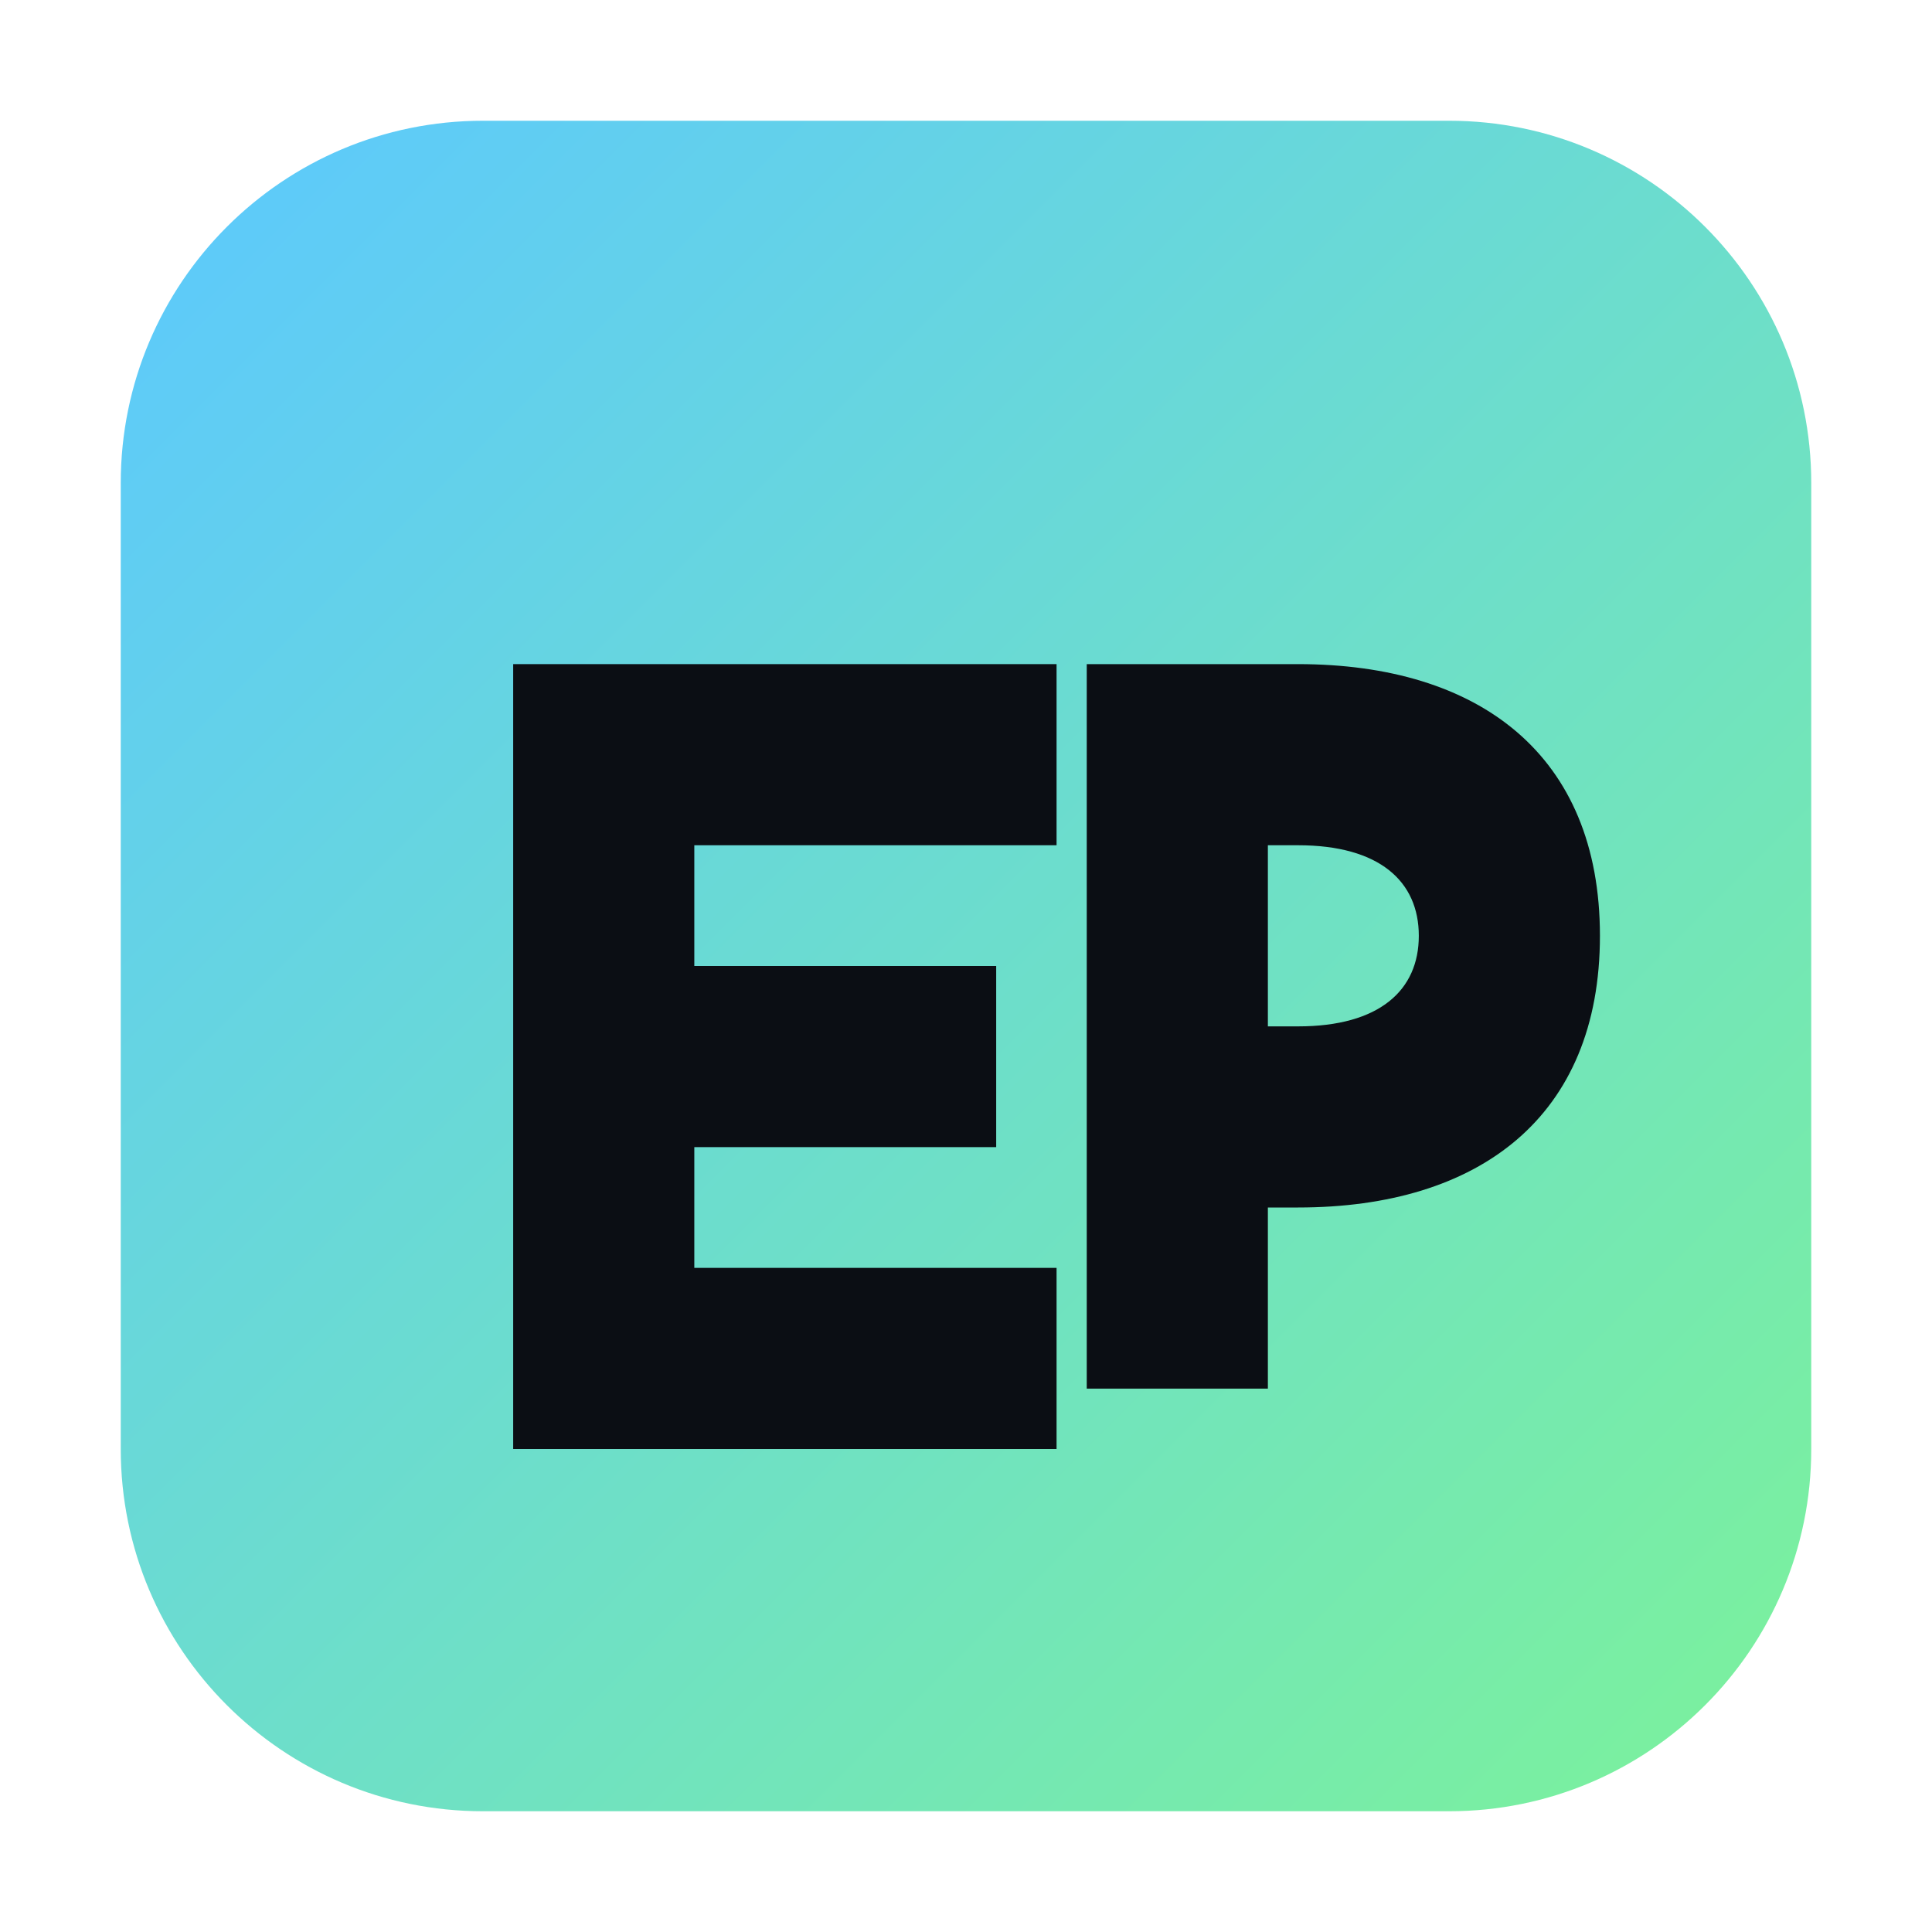
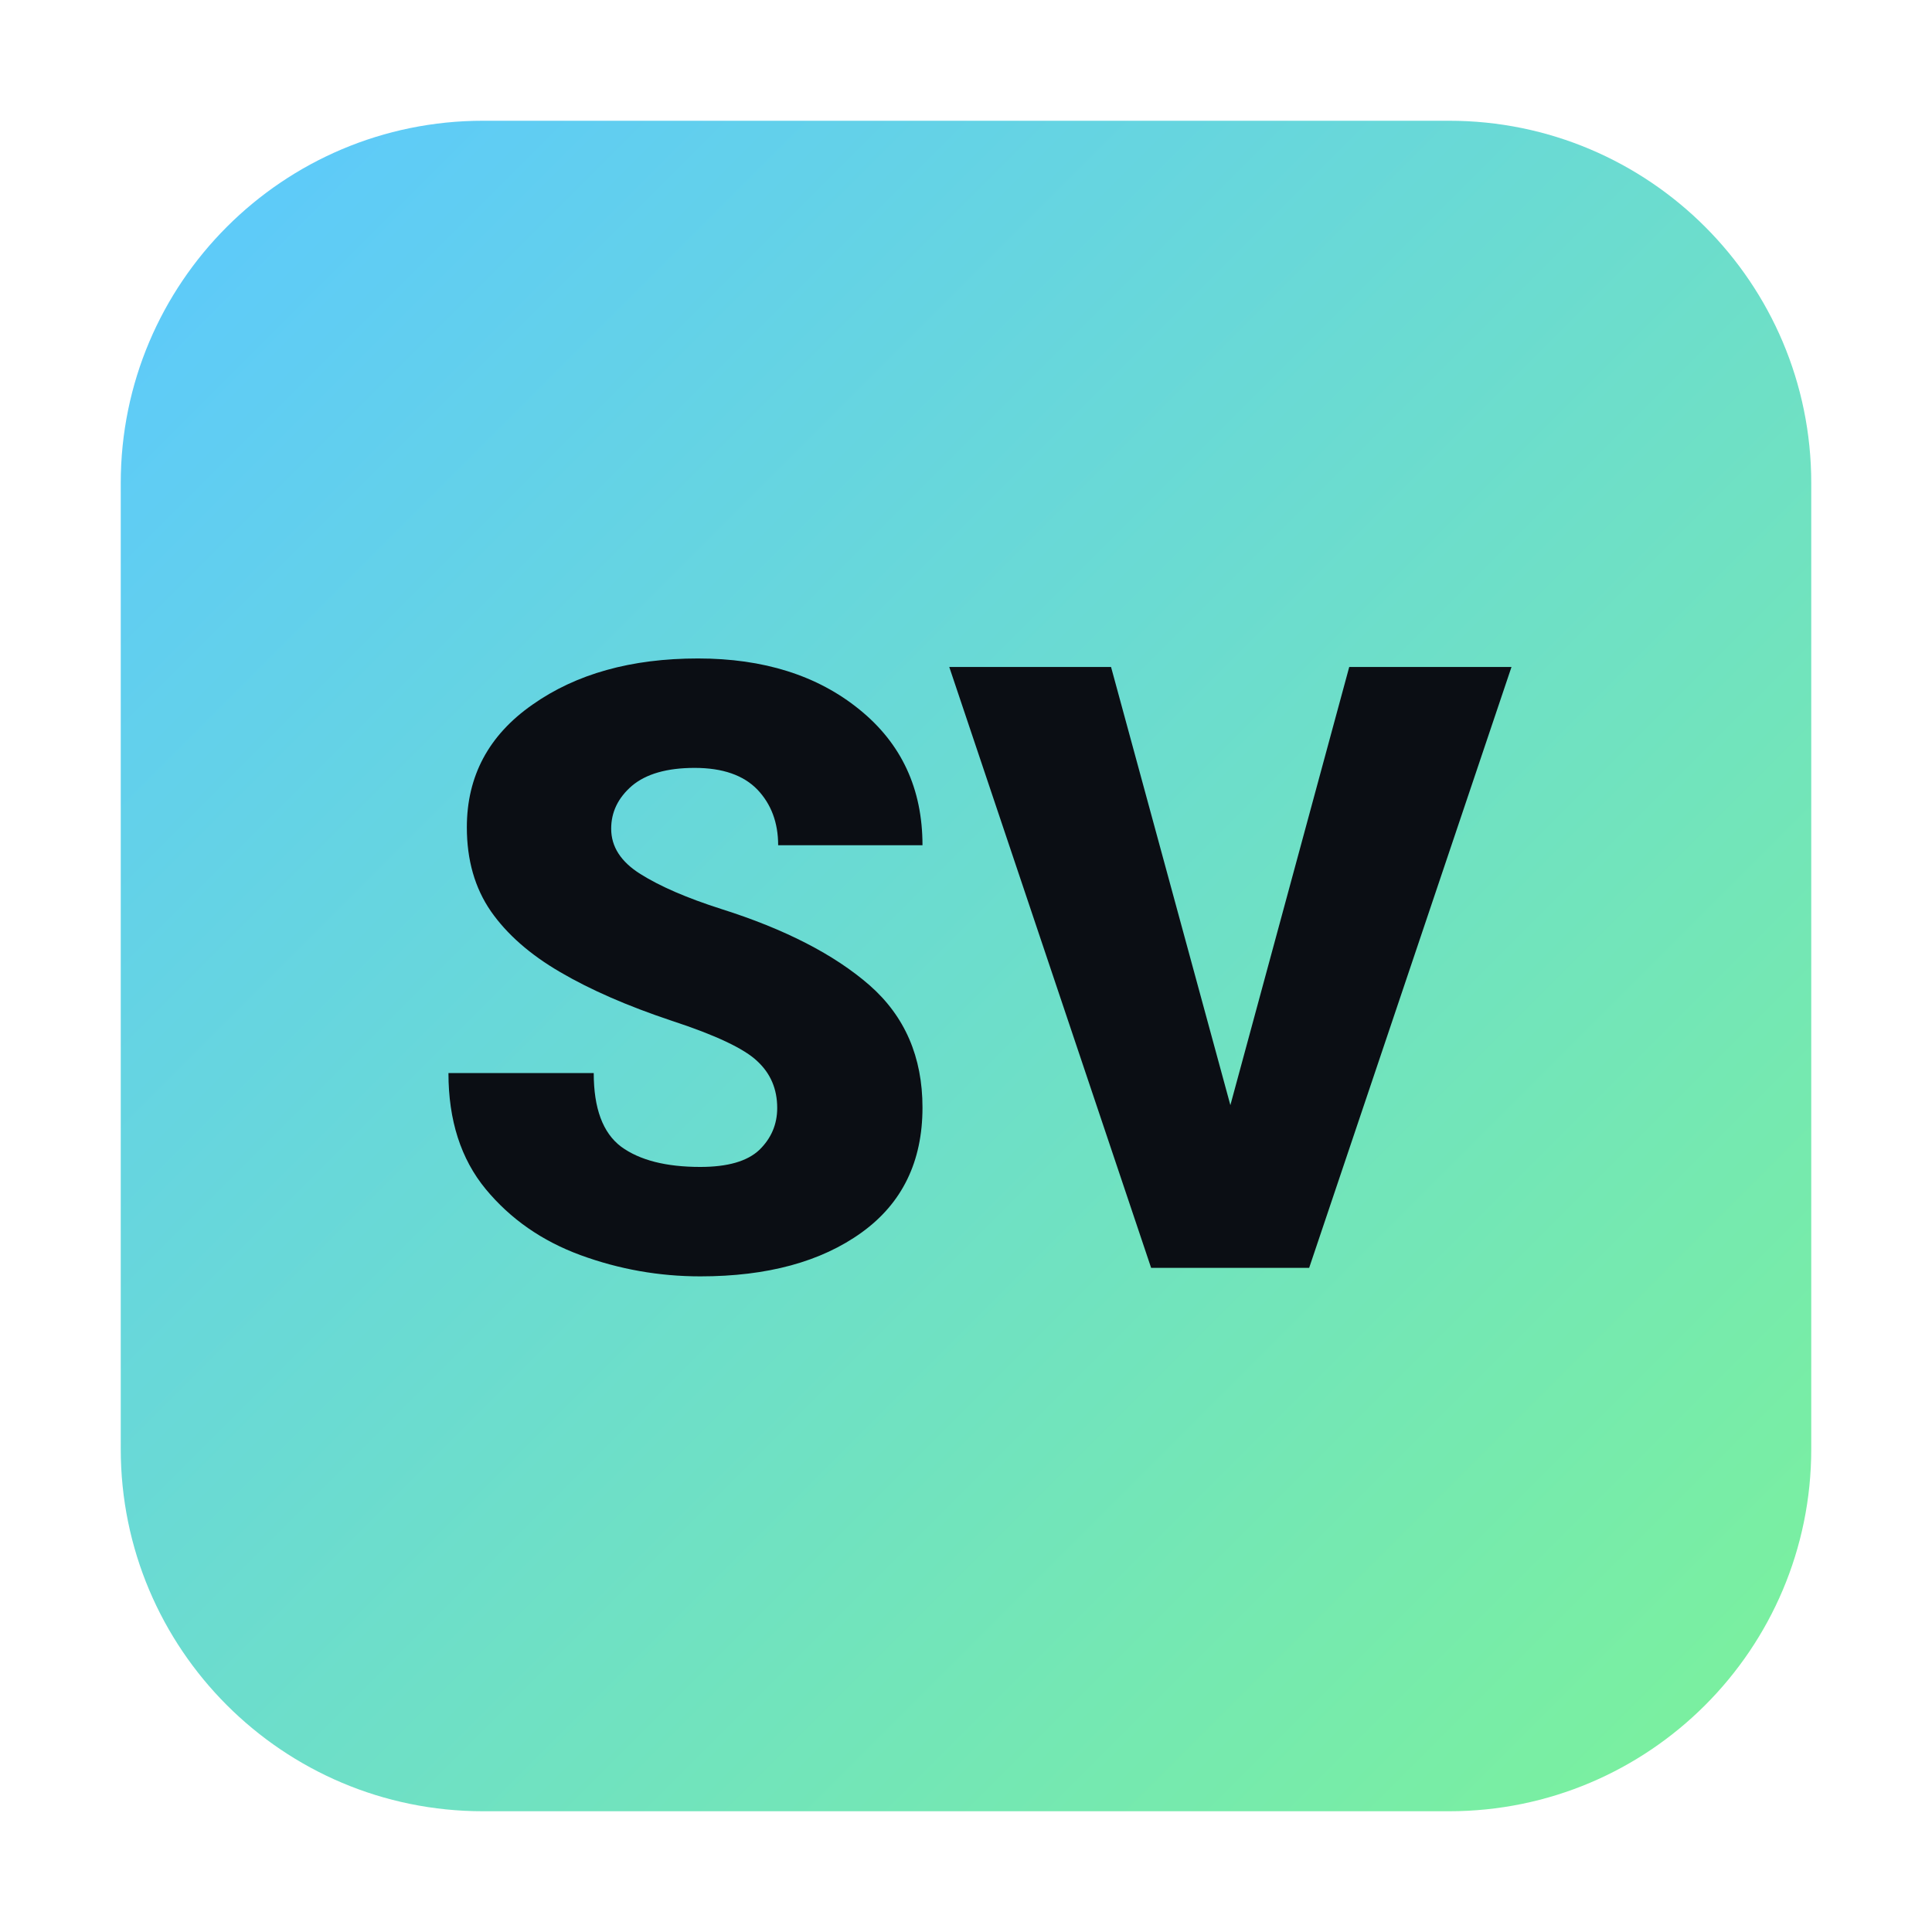
<svg xmlns="http://www.w3.org/2000/svg" viewBox="0 0 64 64">
  <defs>
    <linearGradient id="g" x1="0" y1="0" x2="1" y2="1">
      <stop offset="0" stop-color="#5cc8ff" />
      <stop offset="1" stop-color="#7cf29a" />
    </linearGradient>
  </defs>
  <rect x="4" y="4" width="56" height="56" rx="12" fill="url(#g)" />
-   <g fill="#0b0e14">
-     <path d="M17 22h18v6H23v4h10v6H23v4h12v6H17z" />
-     <path d="M36 22h7c6 0 10 3 10 9s-4 9-10 9h-1v6h-6V22zm7 12c2.7 0 4-1.2 4-3s-1.3-3-4-3h-1v6h1z" />
-   </g>
+   <text x="32" y="42" text-anchor="middle" font-family="system-ui, -apple-system, Segoe UI, Roboto, Ubuntu, Cantarell, Noto Sans, Helvetica, Arial" font-weight="900" font-size="28" fill="#0b0e14">SV</text>
</svg>
